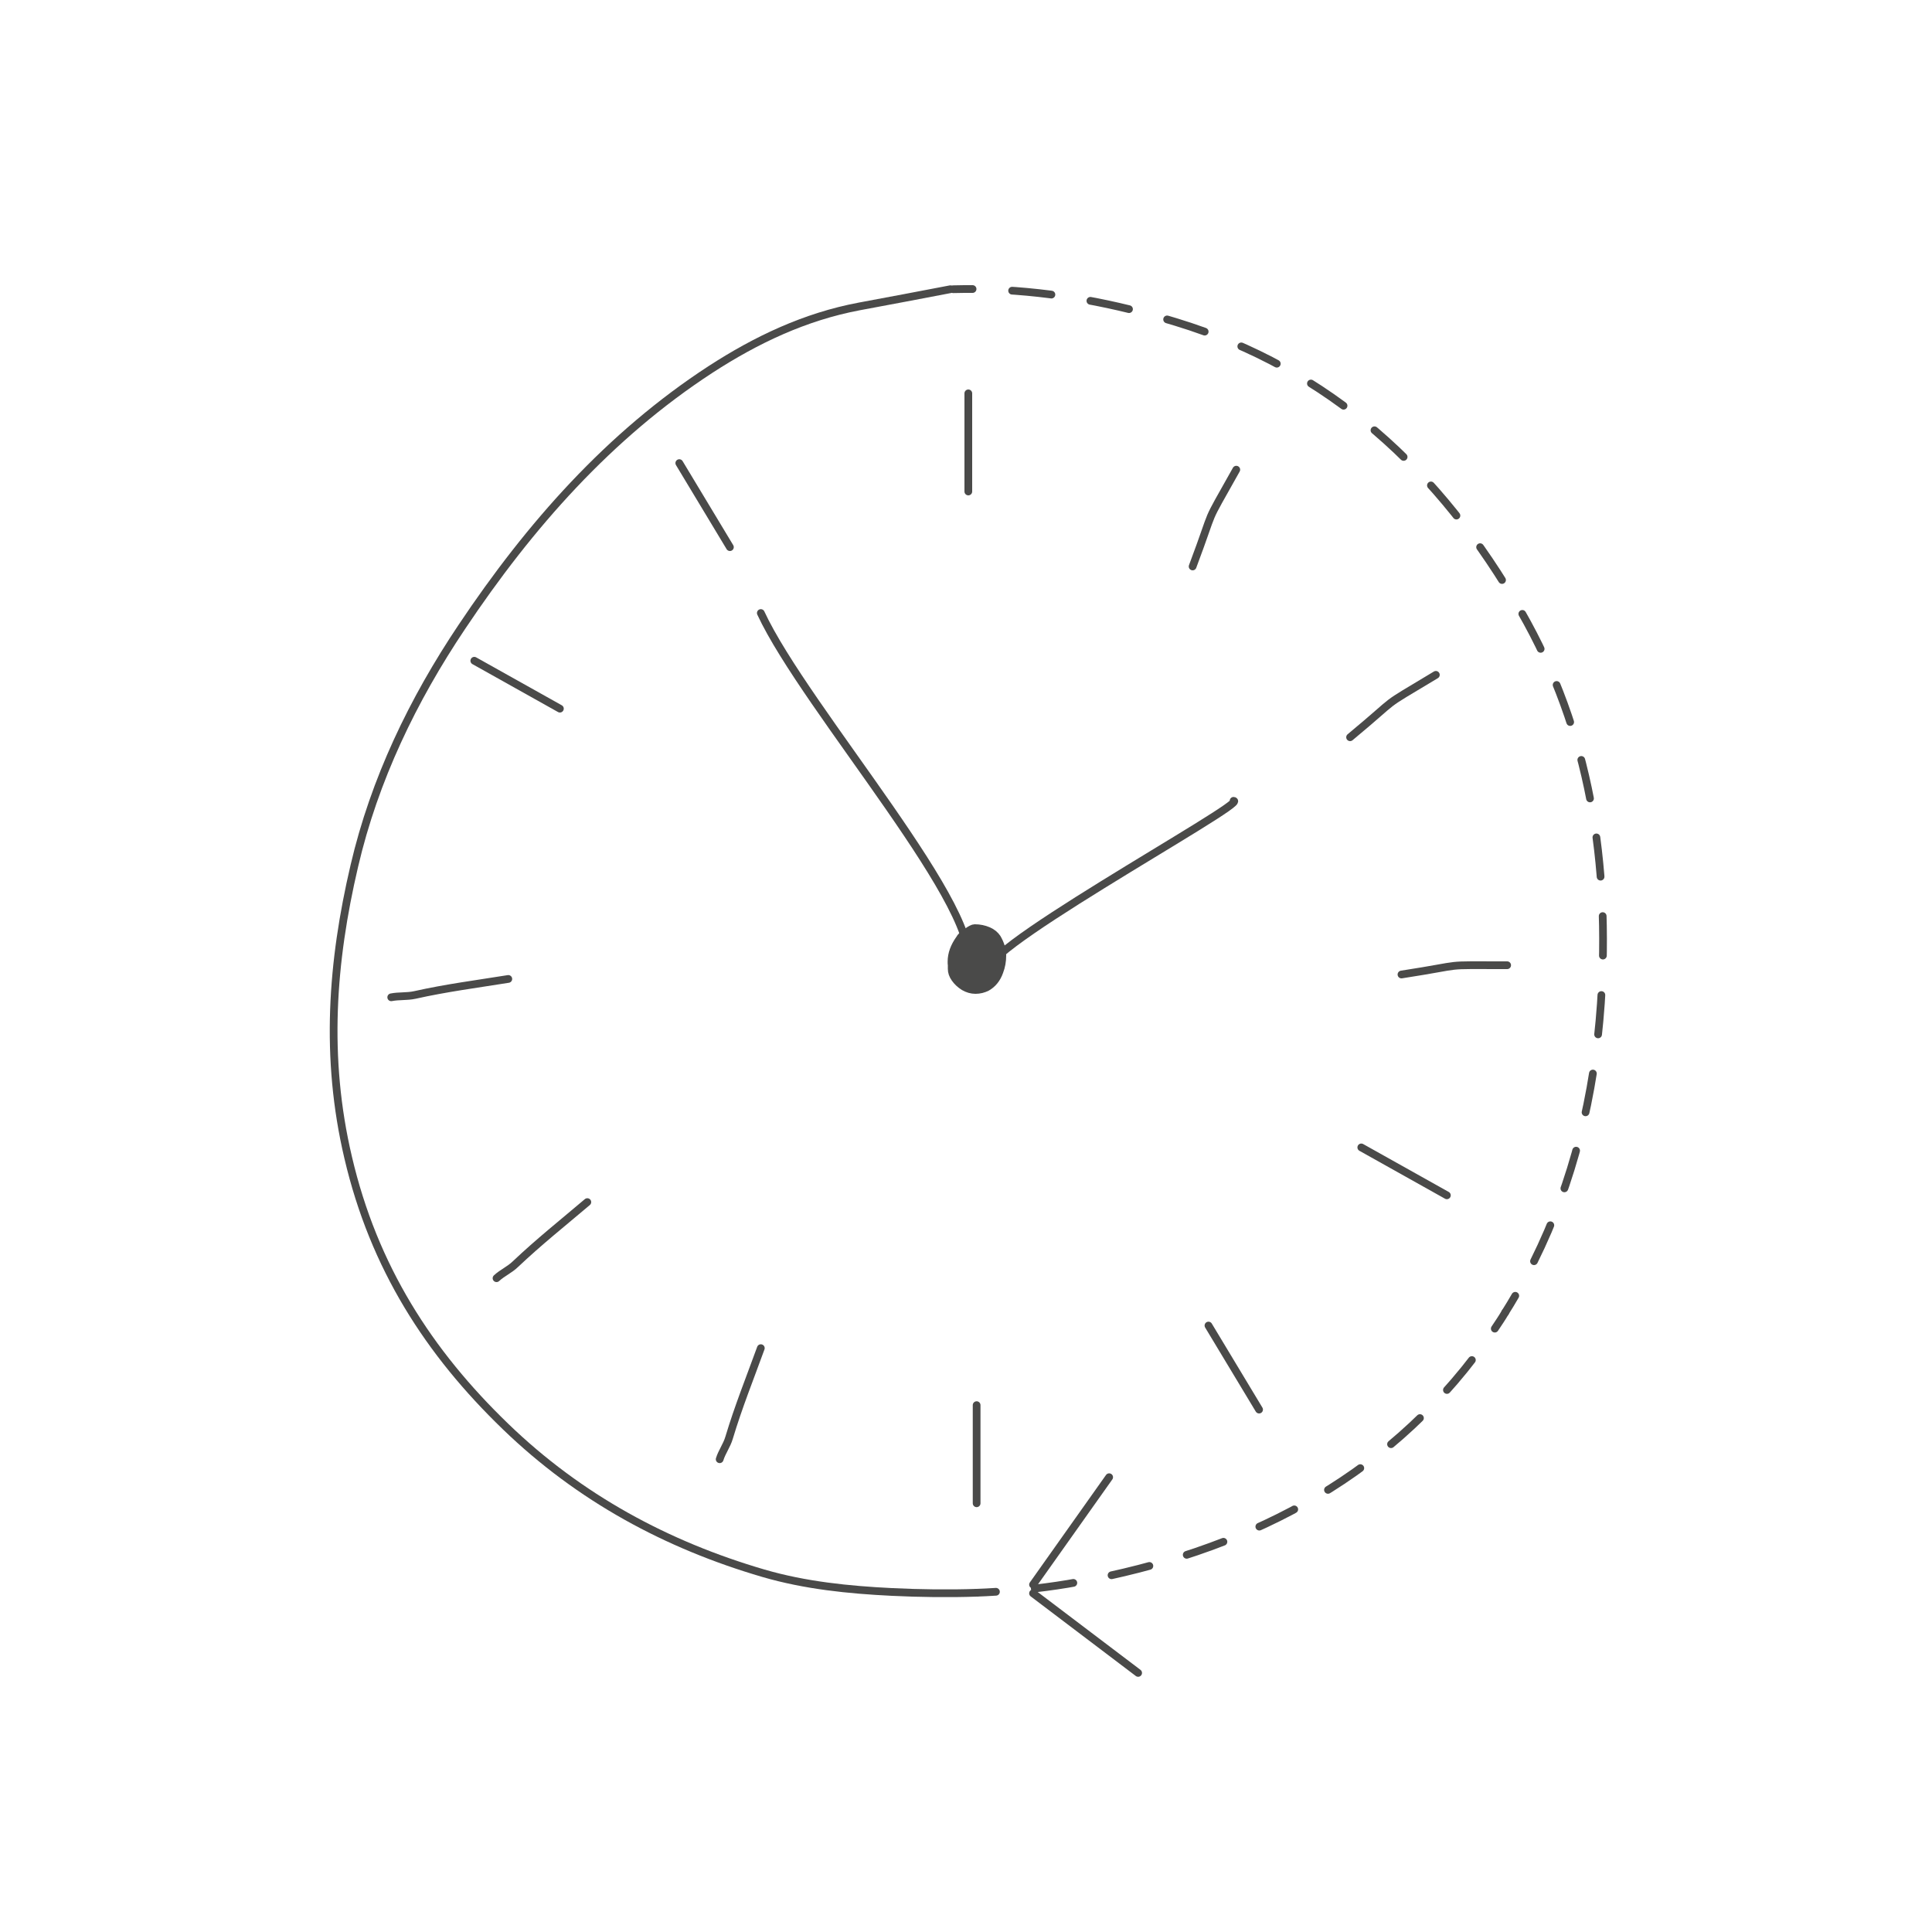
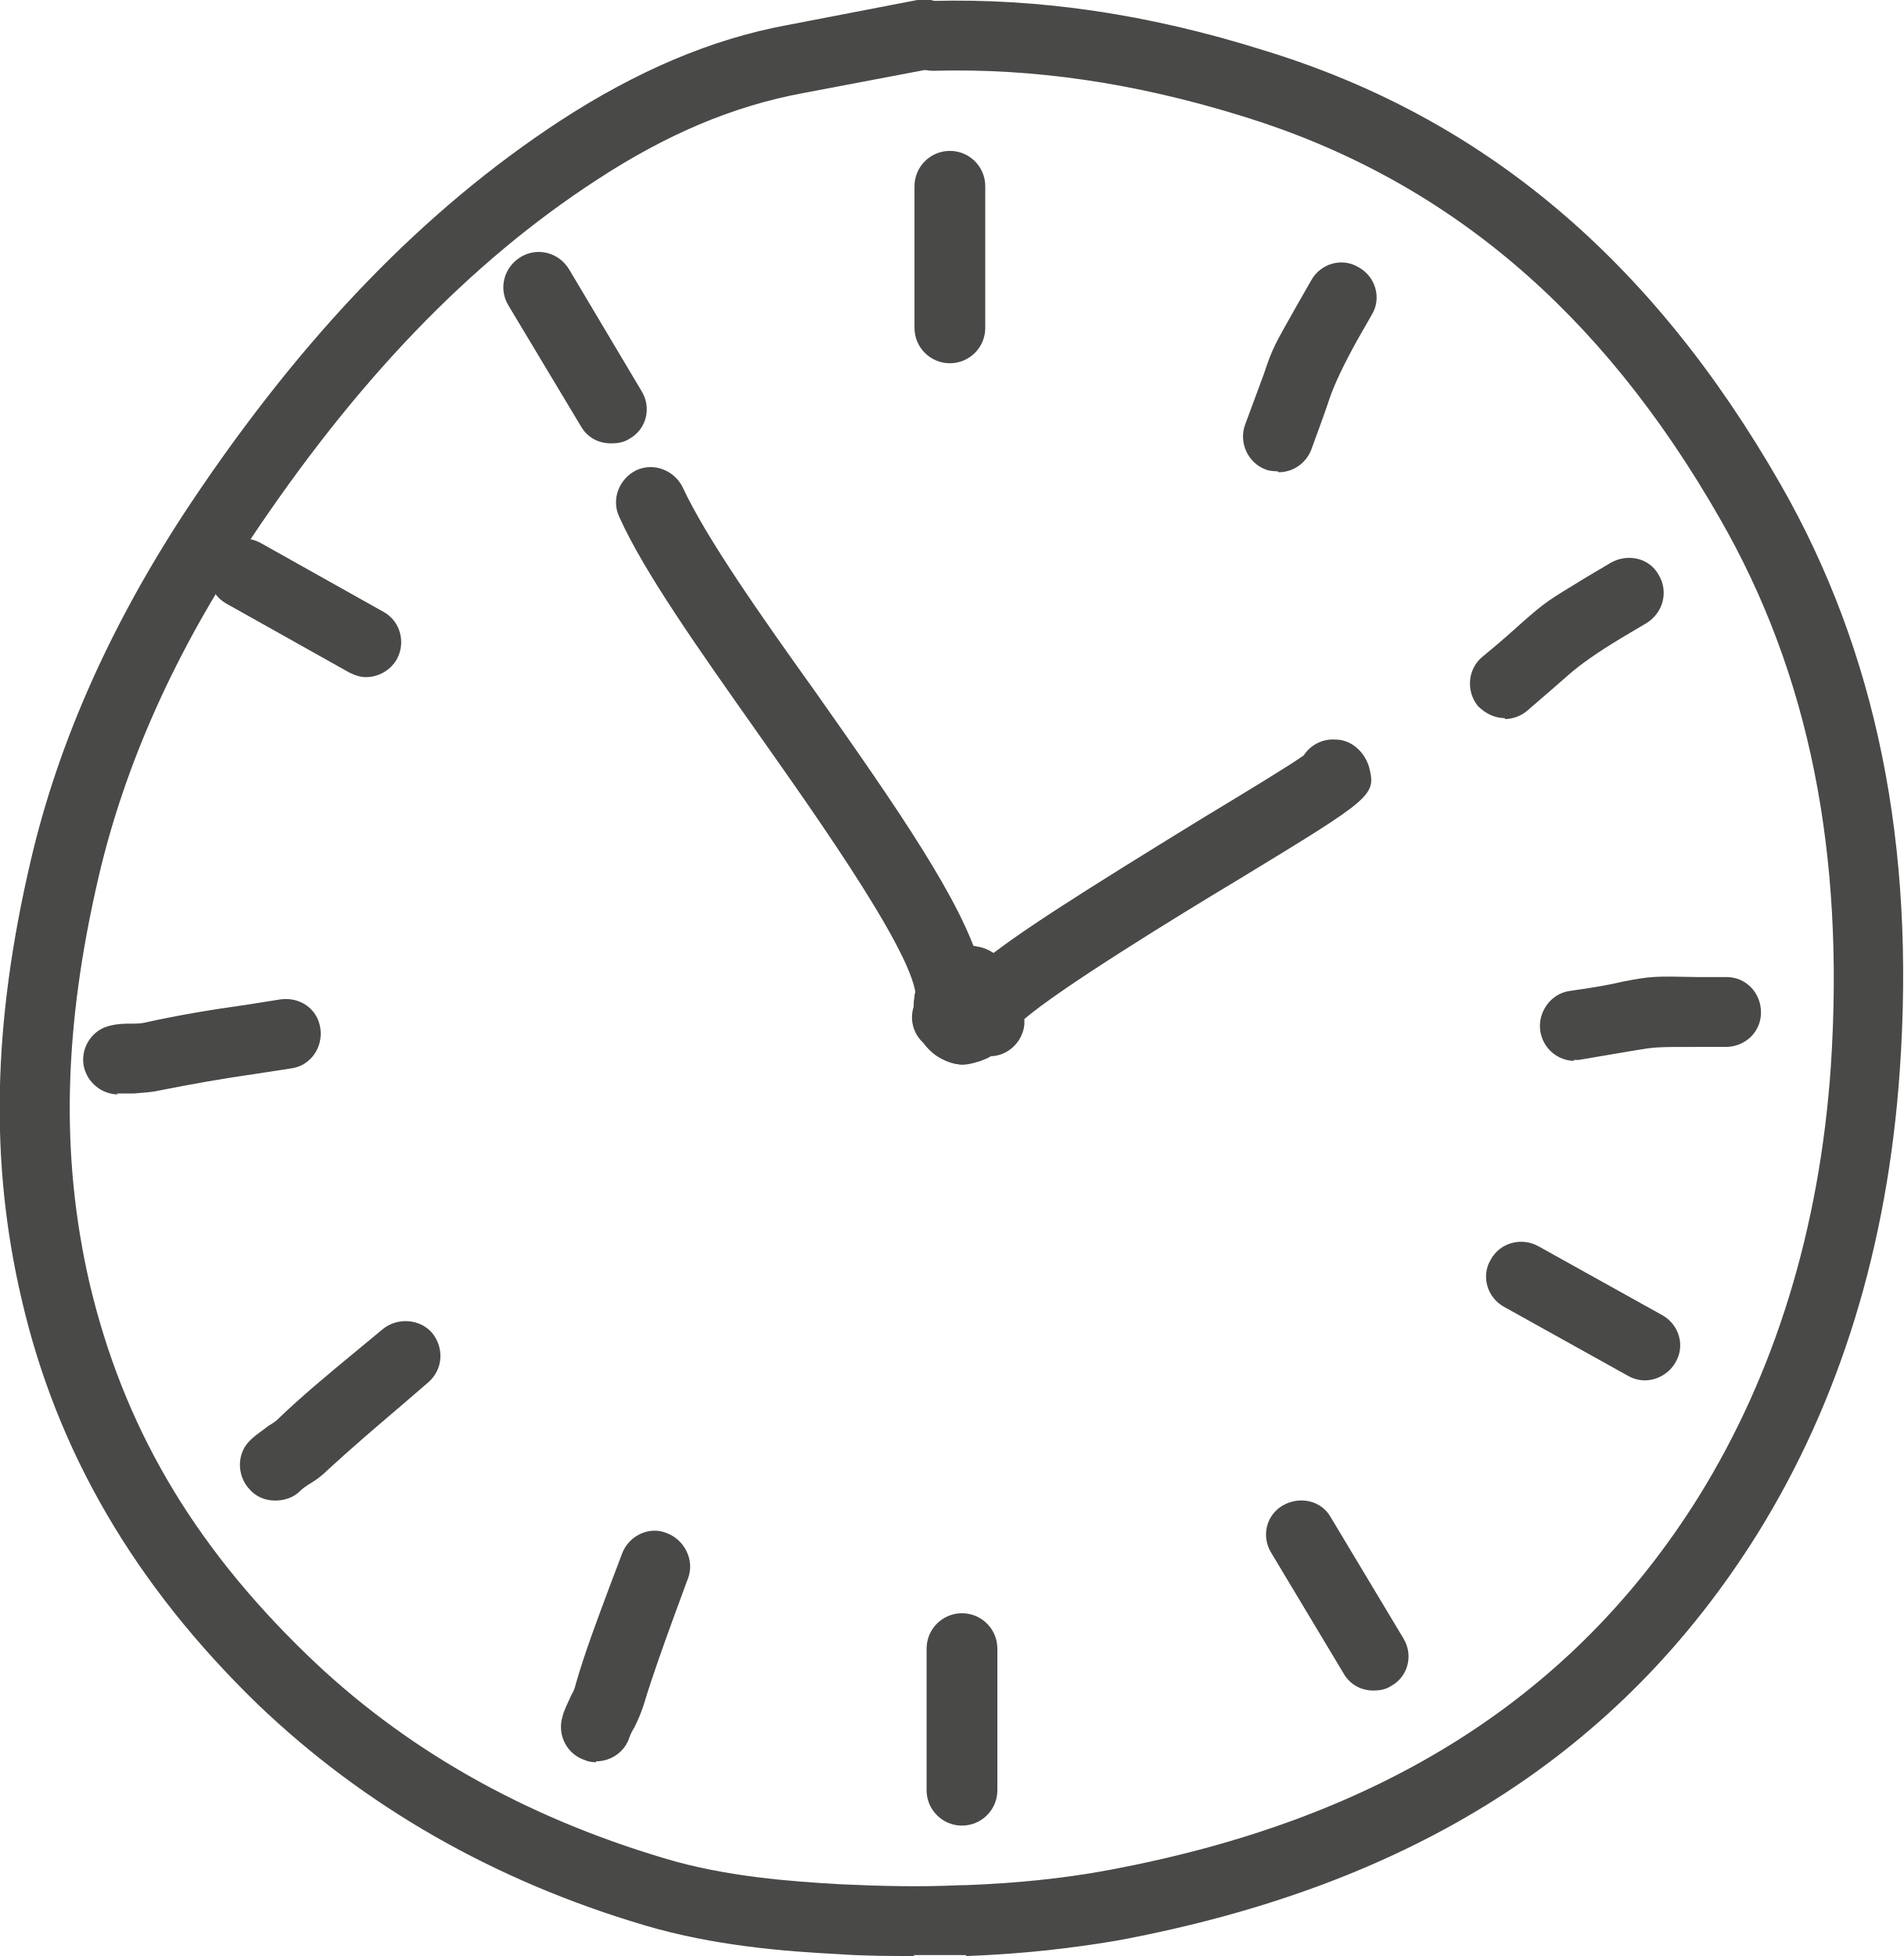
- <svg xmlns="http://www.w3.org/2000/svg" version="1.1" id="Laag_1" x="0px" y="0px" viewBox="0 0 1000 1000" style="enable-background:new 0 0 1000 1000;" xml:space="preserve">
-   <style type="text/css">
- 	.st0{fill:none;stroke:#4A4A49;stroke-width:4;stroke-linecap:round;stroke-linejoin:round;stroke-miterlimit:10;}
- 	.st1{fill:#4A4A49;stroke:#4A4A49;stroke-width:4;stroke-linecap:round;stroke-linejoin:round;stroke-miterlimit:10;}
- 	.st2{fill:none;stroke:#4A4A49;stroke-width:4;stroke-linecap:round;stroke-linejoin:round;}
- 	.st3{fill:none;stroke:#4A4A49;stroke-width:4;stroke-linecap:round;stroke-linejoin:round;stroke-dasharray:20.44,20.44;}
- 	.st4{fill:none;stroke:#4A4A49;stroke-width:4;stroke-linecap:round;stroke-linejoin:round;stroke-dasharray:20.169,20.169;}
- </style>
-   <path class="st0" d="M393.8,317.3c22.9,49.5,118.9,157.3,106.4,184.2" />
-   <path class="st0" d="M514.7,502.8c-24.6-2.3,132.7-87.9,123.8-88.3" />
-   <path class="st0" d="M263.1,506.7c-16.2,2.6-32.4,4.7-48.4,8.3c-4.2,0.9-8.2,0.4-12.2,1.2" />
-   <path class="st0" d="M780.1,499.6c-36.2,0-19.1-0.7-54.7,4.8" />
-   <path class="st0" d="M505.5,727.3c0,16.9,0,33.9,0,50.8" />
-   <path class="st0" d="M501.2,203.6c0,16.9,0,33.9,0,50.8" />
-   <path class="st0" d="M493.4,149.7" />
-   <path class="st0" d="M779.1,679.3" />
-   <path class="st0" d="M491.9,149.7c-15.7,3-31.4,6-47.1,8.9c-28.2,5.3-53.4,17.3-77,32.6c-52.4,34.1-93.6,80.7-128.7,133.2  c-25.3,37.7-45.3,79.1-55.7,123.8c-11.6,49.5-15.4,99.1-3.2,150.9c13.3,56.9,41.8,101,81.5,139.3c38.3,37,83.5,61.3,133.4,75.9  c21.6,6.3,44.1,8.6,66.6,9.7c14.6,0.7,29.3,0.9,43.9,0.4" />
-   <line class="st0" x1="534.7" y1="824.7" x2="589.1" y2="865.9" />
-   <line class="st0" x1="534.7" y1="820.2" x2="574.1" y2="764.6" />
-   <path class="st1" d="M498.9,510.7c-1.9-1.2-3.4-2.6-4.6-4.3c-1.2-1.7-1.7-3.3-1.7-4.9v-1.9c-0.1-0.5-0.1-1.1-0.1-1.9  c0-3.9,1.4-7.8,4.2-11.7c0.4-0.9,1.6-2.1,3.6-3.5c2-1.4,3.3-2.1,4.2-2.1c2.6,0,4.9,0.5,7,1.4c2.1,0.9,3.6,2.2,4.6,3.7  c1.8,3.1,2.7,6.1,2.7,9.1c0,2.9-0.5,5.7-1.5,8.3c-1.3,3.7-3.5,6.4-6.5,8.1c-1.8,0.9-3.8,1.4-5.9,1.4  C502.8,512.4,500.8,511.8,498.9,510.7z" />
-   <path class="st0" d="M526.7,824.7" />
+ <svg xmlns="http://www.w3.org/2000/svg" id="Laag_1" data-name="Laag 1" viewBox="0 0 20.44 21">
+   <defs>
+     <style>
+       .cls-1 {
+         fill: #494948;
+       }
+ 
+       .cls-1, .cls-2 {
+         stroke-width: 0px;
+       }
+ 
+       .cls-2 {
+         fill: #494948;
+       }
+     </style>
+   </defs>
+   <path class="cls-1" d="M9.82,21c-.27,0-.54,0-.82-.02-.58-.03-1.34-.09-2.08-.31-1.62-.48-3.01-1.28-4.15-2.37-1.32-1.28-2.16-2.71-2.54-4.36-.34-1.46-.31-2.95.1-4.7.3-1.29.88-2.58,1.72-3.84,1.21-1.81,2.51-3.15,3.96-4.1.83-.54,1.63-.88,2.44-1.03L9.85,0c.2-.04.4.09.44.3.04.2-.09.4-.3.44l-1.37.26c-.75.14-1.46.44-2.21.93-1.37.89-2.59,2.16-3.74,3.89-.79,1.18-1.33,2.39-1.61,3.59-.38,1.63-.41,3.01-.1,4.36.36,1.53,1.1,2.8,2.33,3.99,1.04,1.01,2.33,1.74,3.84,2.19.66.2,1.37.25,1.9.28.43.02.86.03,1.28.01.22,0,.38.15.39.36,0,.21-.15.38-.36.39-.18,0-.35,0-.53,0ZM10.33,19.6c-.21,0-.38-.17-.38-.38v-1.52c0-.21.17-.38.38-.38s.38.17.38.38v1.52c0,.21-.17.38-.38.38ZM1.27,11.75c-.17,0-.33-.12-.37-.3-.04-.2.09-.4.29-.44.08-.02.16-.02.23-.02.04,0,.08,0,.13-.01.36-.08.72-.14,1.08-.19l.38-.06c.21-.03.4.1.43.31.03.2-.1.4-.31.43l-.39.06c-.35.05-.69.11-1.04.18-.09.02-.17.02-.26.03-.04,0-.08,0-.11,0-.03,0-.05,0-.08,0ZM16.91,11.39c-.18,0-.34-.13-.37-.32-.03-.2.11-.4.31-.43.28-.04.45-.07.57-.1.31-.06.34-.06.81-.05h.31c.21,0,.37.17.37.38s-.17.37-.38.37h-.31c-.44,0-.44,0-.68.04-.12.02-.3.05-.59.1-.02,0-.04,0-.06,0ZM10.61,11.34s-.02,0-.04,0c-.07,0-.15-.04-.22-.09-.1.06-.23.07-.34.01-.19-.09-.27-.31-.18-.5.09-.37-1.03-1.95-1.7-2.9-.62-.88-1.21-1.71-1.48-2.31-.09-.19,0-.41.18-.5.19-.09.41,0,.5.18.25.54.84,1.38,1.42,2.19.91,1.29,1.57,2.25,1.77,2.93.37-.31,1.08-.76,2.4-1.57.43-.26.91-.55,1.08-.67.07-.11.2-.18.34-.17.17,0,.31.13.36.29.08.31.05.33-1.38,1.2-.7.42-1.92,1.17-2.32,1.51,0,.02,0,.04,0,.06-.02.19-.18.34-.37.34ZM10.2,3.9c-.21,0-.38-.17-.38-.38v-1.52c0-.21.17-.38.38-.38s.38.17.38.38v1.52c0,.21-.17.38-.38.38Z" />
  <g>
-     <g>
-       <path class="st2" d="M779.1,679.3c1.8-2.8,3.5-5.7,5.2-8.6" />
-       <path class="st3" d="M794,652.8c20.3-40.9,31.3-85.9,34.6-133.3c4.9-72.2-5.5-140.5-41.4-203.1c-41.7-72.9-98.9-125.4-178.5-149.7    c-31.4-9.6-62.9-15.6-95.1-16.8" />
-       <path class="st2" d="M503.4,149.6c-3.3,0-6.7,0-10,0.1" />
-     </g>
+     <path class="cls-2" d="M10.26,11.02s-.05-.04-.06-.07c-.02-.03-.02-.06-.02-.08v-.03s0-.02,0-.03c0-.07.02-.13.06-.2,0-.02.02-.03.05-.06.03-.02.05-.03.06-.03.03,0,.07,0,.09.02.03.02.05.04.06.06.03.05.04.1.04.15s0,.09-.02.14c-.02.06-.05.11-.09.14-.03.02-.05.02-.08.02s-.06-.01-.08-.03" />
+     <path class="cls-1" d="M10.35,11.43c-.11,0-.21-.04-.3-.1h0c-.07-.05-.13-.12-.17-.19l-.05-.09-.02-.18c0-.19.03-.32.11-.45l.12-.15c.11-.1.39-.17.59-.06l.09.05.11.15c.06.12.08.23.08.33,0,.08-.01.17-.04.25-.05.15-.13.26-.24.34l-.1.06-.2.02ZM10.22,10.71l-.07.07s.07.07.11.09c0,0,.02,0,.02.01l-.06-.17ZM10.5,10.79l.03.04s0,0,.02-.02c0-.02-.01-.04-.02-.05l-.02.02Z" />
  </g>
-   <g>
-     <g>
-       <path class="st2" d="M505.5,824.4c3.3-0.1,6.7-0.3,10-0.5" />
-       <path class="st4" d="M535.6,822.2c7.7-0.9,15.3-2,22.8-3.4c84-15.5,157.9-51.5,209.5-122.9" />
-       <path class="st2" d="M773.7,687.7c1.8-2.7,3.7-5.5,5.4-8.4" />
-     </g>
-   </g>
-   <path class="st0" d="M304,622.2c-12.5,10.6-25.3,20.8-37.2,32.1c-3.1,3-6.8,4.5-9.8,7.3" />
-   <path class="st0" d="M743.2,349.3c-31.1,18.7-16.7,9.3-44.4,32.3" />
-   <path class="st0" d="M625.5,686.1c8.7,14.5,17.5,29,26.2,43.5" />
-   <path class="st0" d="M351.6,239.7c8.7,14.5,17.5,29,26.2,43.5" />
-   <path class="st0" d="M393.8,697.8c-5.6,15.4-11.7,30.6-16.4,46.3c-1.2,4.1-3.7,7.3-4.9,11.2" />
-   <path class="st0" d="M639.9,243.1c-17.7,31.6-9.9,16.3-22.6,50.1" />
-   <path class="st0" d="M704.6,593.9c14.8,8.3,29.5,16.5,44.3,24.8" />
-   <path class="st0" d="M245.5,342c14.8,8.3,29.5,16.5,44.3,24.8" />
+   <path class="cls-1" d="M10.35,11.43c-.11,0-.21-.04-.3-.1,0,0,0,0,0,0-.07-.05-.13-.12-.17-.19-.03-.06-.07-.2-.07-.27,0-.19.03-.32.11-.45.02-.03.09-.12.12-.15.11-.1.39-.17.59-.06.06.03.17.15.21.21.06.12.08.23.08.33,0,.08-.01.17-.04.25-.05.15-.13.26-.24.34-.06.04-.22.09-.29.09ZM10.22,10.71l-.07.07s.07.07.11.09c0,0,.02,0,.02.01l-.06-.17ZM10.5,10.79l.03.04s0,0,.02-.02c0-.02-.01-.04-.02-.05l-.02.02Z" />
+   <path class="cls-1" d="M10.38,20.99c-.2,0-.37-.16-.38-.36,0-.21.15-.38.36-.39.53-.02,1.05-.07,1.53-.16,2.92-.54,5-1.85,6.35-4.01t0,0c.82-1.32,1.3-2.88,1.42-4.62.15-2.29-.23-4.21-1.19-5.88-1.28-2.24-2.95-3.65-5.12-4.32-1.16-.36-2.25-.52-3.33-.49-.21,0-.38-.16-.38-.37,0-.21.16-.38.37-.38,1.15-.03,2.32.14,3.56.53,2.36.72,4.17,2.25,5.55,4.66,1.03,1.8,1.45,3.87,1.28,6.3-.13,1.87-.64,3.54-1.53,4.97,0,0,0,0,0,0-1.47,2.35-3.71,3.77-6.85,4.36-.52.09-1.07.15-1.64.17h-.01ZM6.4,18.92s-.07,0-.11-.02c-.2-.06-.31-.27-.25-.47.02-.08.06-.15.09-.22.02-.04.04-.07.05-.12.1-.35.23-.69.36-1.04l.14-.37c.07-.19.29-.3.48-.22.19.07.3.29.23.48l-.14.38c-.12.33-.24.66-.34.99-.03.09-.06.16-.1.24-.02.03-.04.07-.05.1-.05.16-.2.26-.36.26ZM14.75,18.15c-.13,0-.25-.06-.32-.18l-.78-1.3c-.11-.18-.05-.41.13-.51.18-.1.41-.05.51.13l.78,1.3c.11.18.05.41-.13.51-.06.04-.13.05-.19.05ZM2.95,16.11c-.1,0-.2-.04-.27-.12-.14-.15-.14-.39.01-.53.06-.06.13-.1.19-.15.03-.02.07-.04.1-.07.27-.26.55-.49.84-.73l.29-.24c.16-.13.4-.11.53.04.13.16.12.39-.04.53l-.29.25c-.27.23-.54.46-.8.7-.06.06-.13.11-.2.15-.03.02-.06.04-.09.07-.07.07-.17.1-.26.1ZM17.66,14.82c-.06,0-.13-.02-.18-.05l-1.33-.74c-.18-.1-.25-.33-.14-.51.1-.18.33-.24.51-.14l1.33.74c.18.1.25.33.14.51-.07.12-.2.19-.33.19ZM16.16,7.71c-.11,0-.21-.05-.29-.13-.13-.16-.11-.4.05-.53.22-.18.35-.3.44-.38.24-.21.26-.22.67-.47l.27-.16c.18-.1.41-.05.51.13.11.18.05.41-.13.52l-.27.16q-.38.23-.56.39c-.09.08-.23.2-.45.39-.07.06-.16.09-.24.09ZM3.93,7.27c-.06,0-.12-.02-.18-.05l-1.32-.74c-.18-.1-.24-.33-.14-.51.1-.18.33-.24.51-.14l1.32.74c.18.1.24.33.14.51-.07.12-.2.19-.33.19ZM13.72,5.06s-.09,0-.13-.02c-.19-.07-.29-.29-.22-.48.1-.27.16-.43.2-.54.1-.3.12-.32.35-.73l.16-.28c.1-.18.33-.25.51-.14.18.1.25.33.14.51l-.16.28q-.21.38-.29.61c-.04.12-.1.29-.2.56-.06.15-.2.24-.35.24ZM6.56,4.76c-.13,0-.25-.06-.32-.18l-.78-1.3c-.11-.18-.05-.41.13-.52.18-.11.41-.05.52.13l.78,1.31c.11.18.05.41-.13.51-.06.04-.13.05-.19.05Z" />
</svg>
